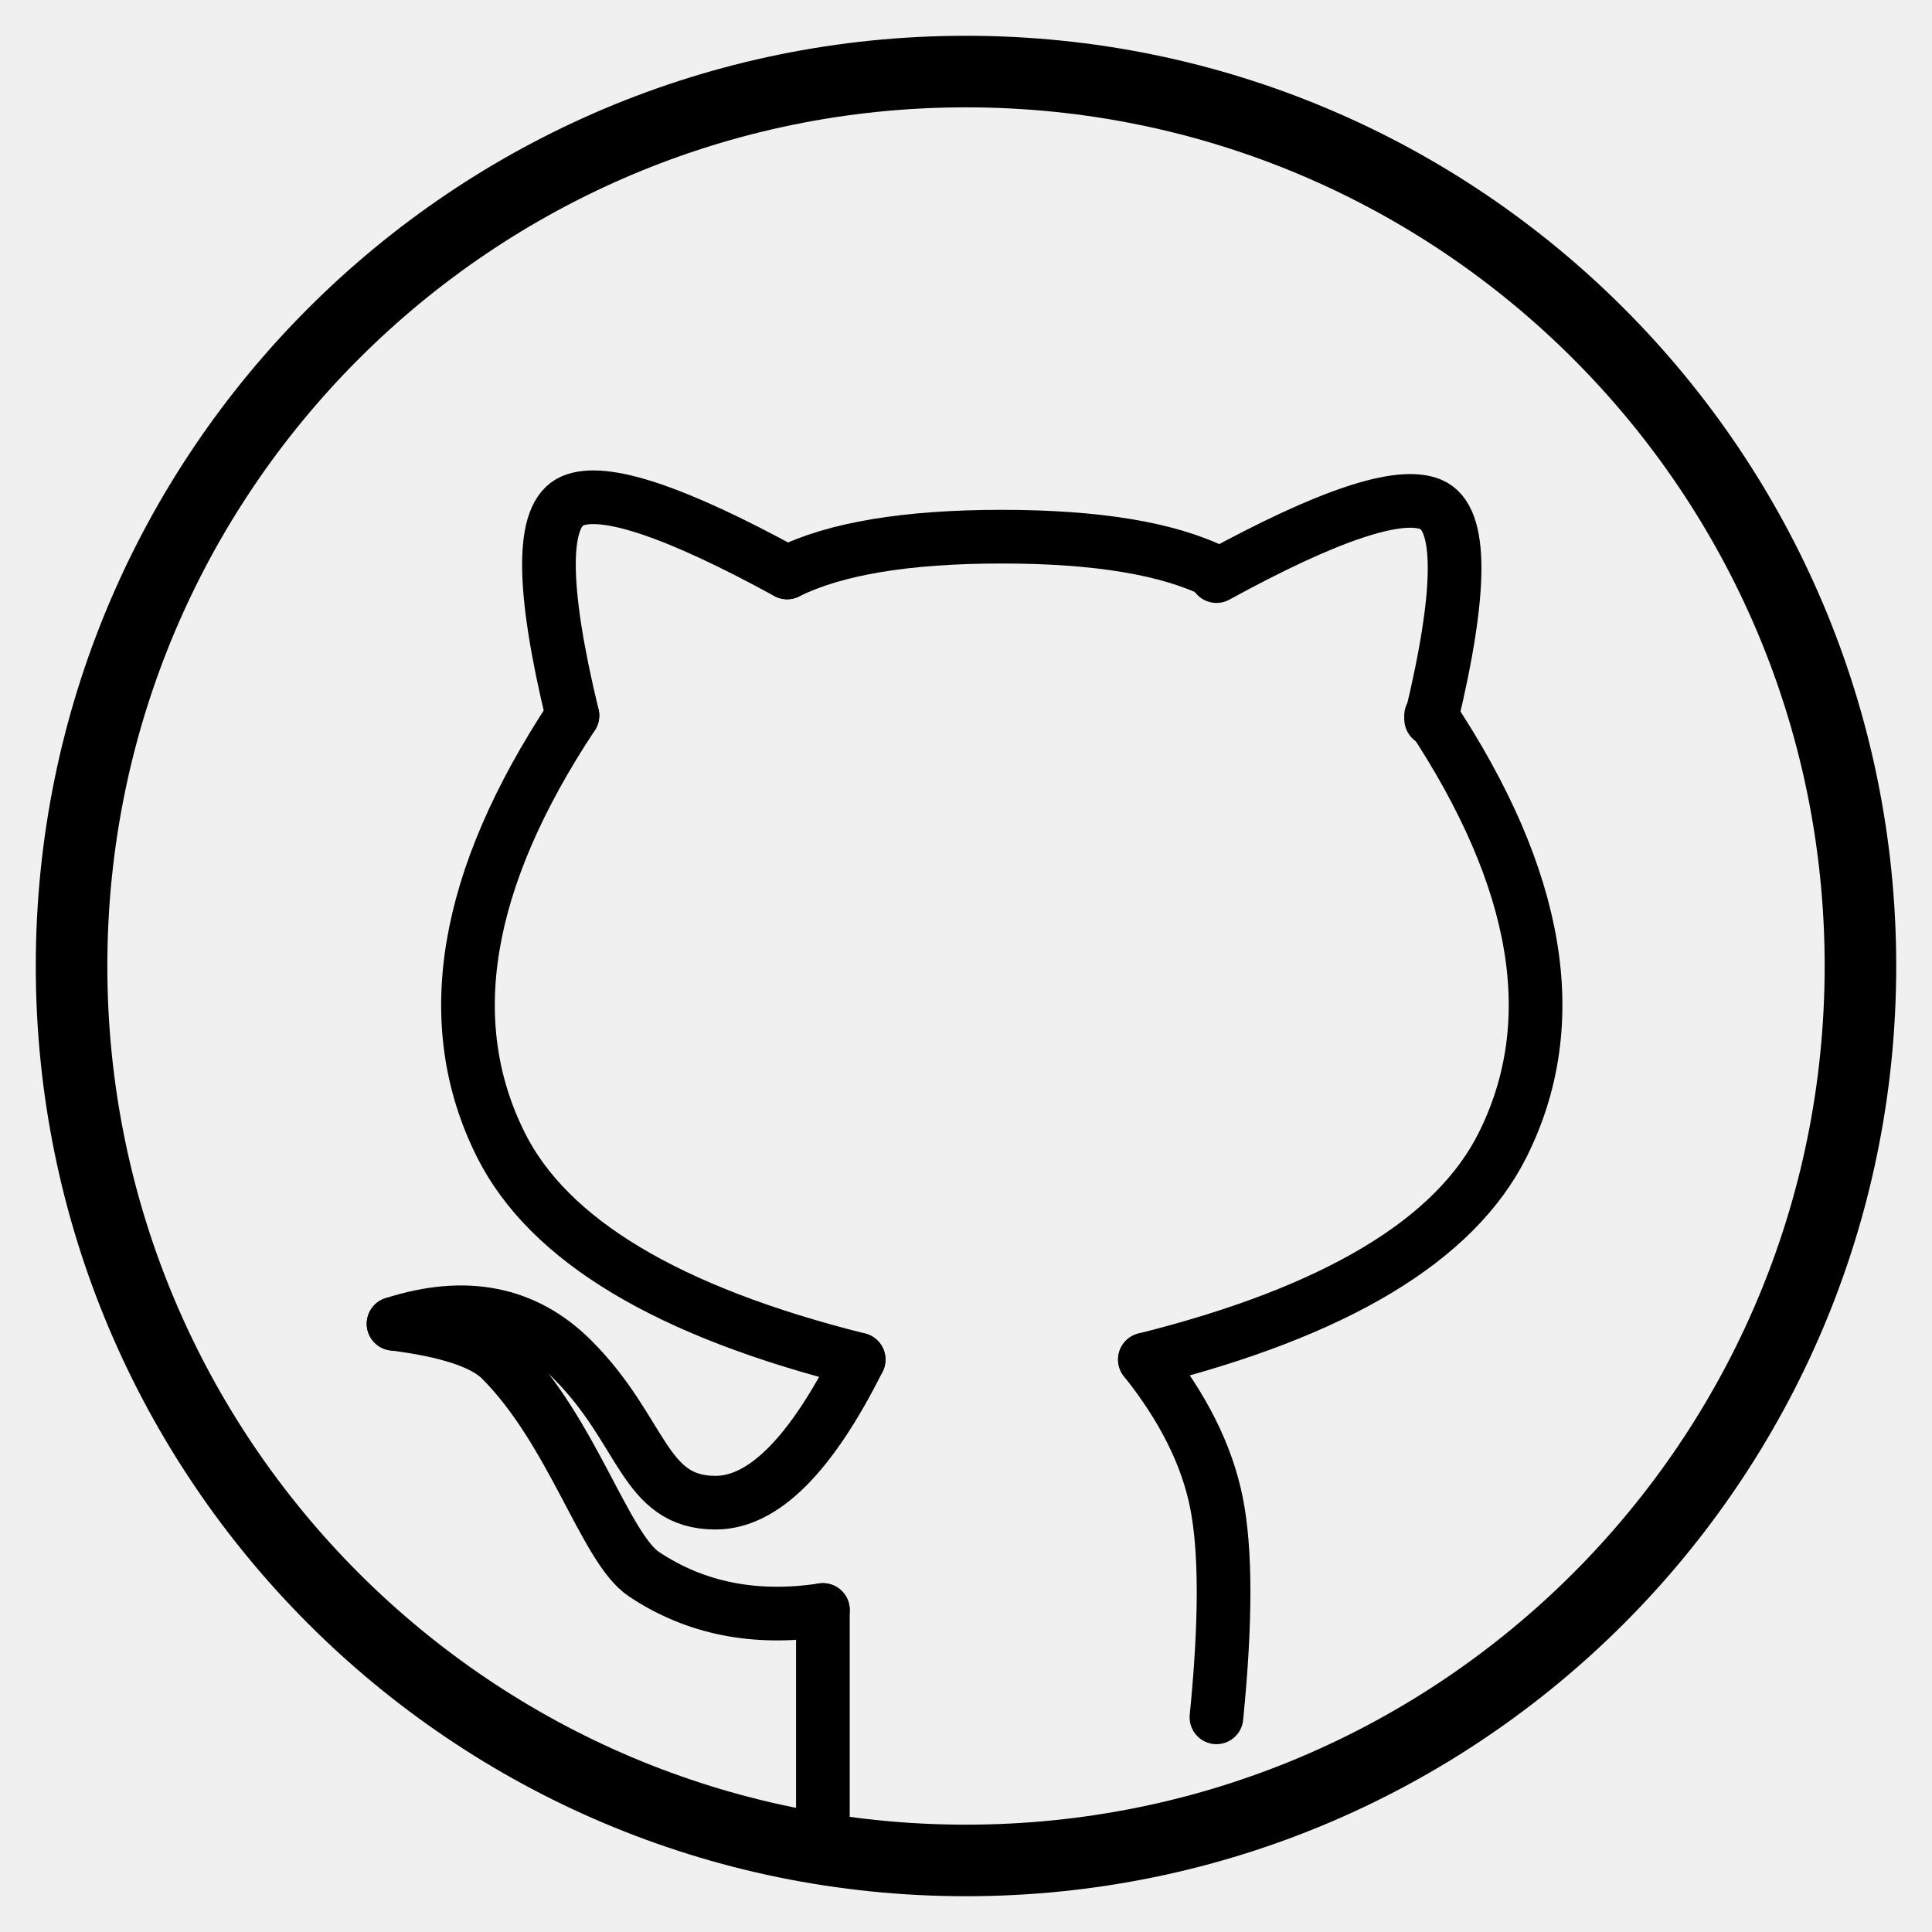
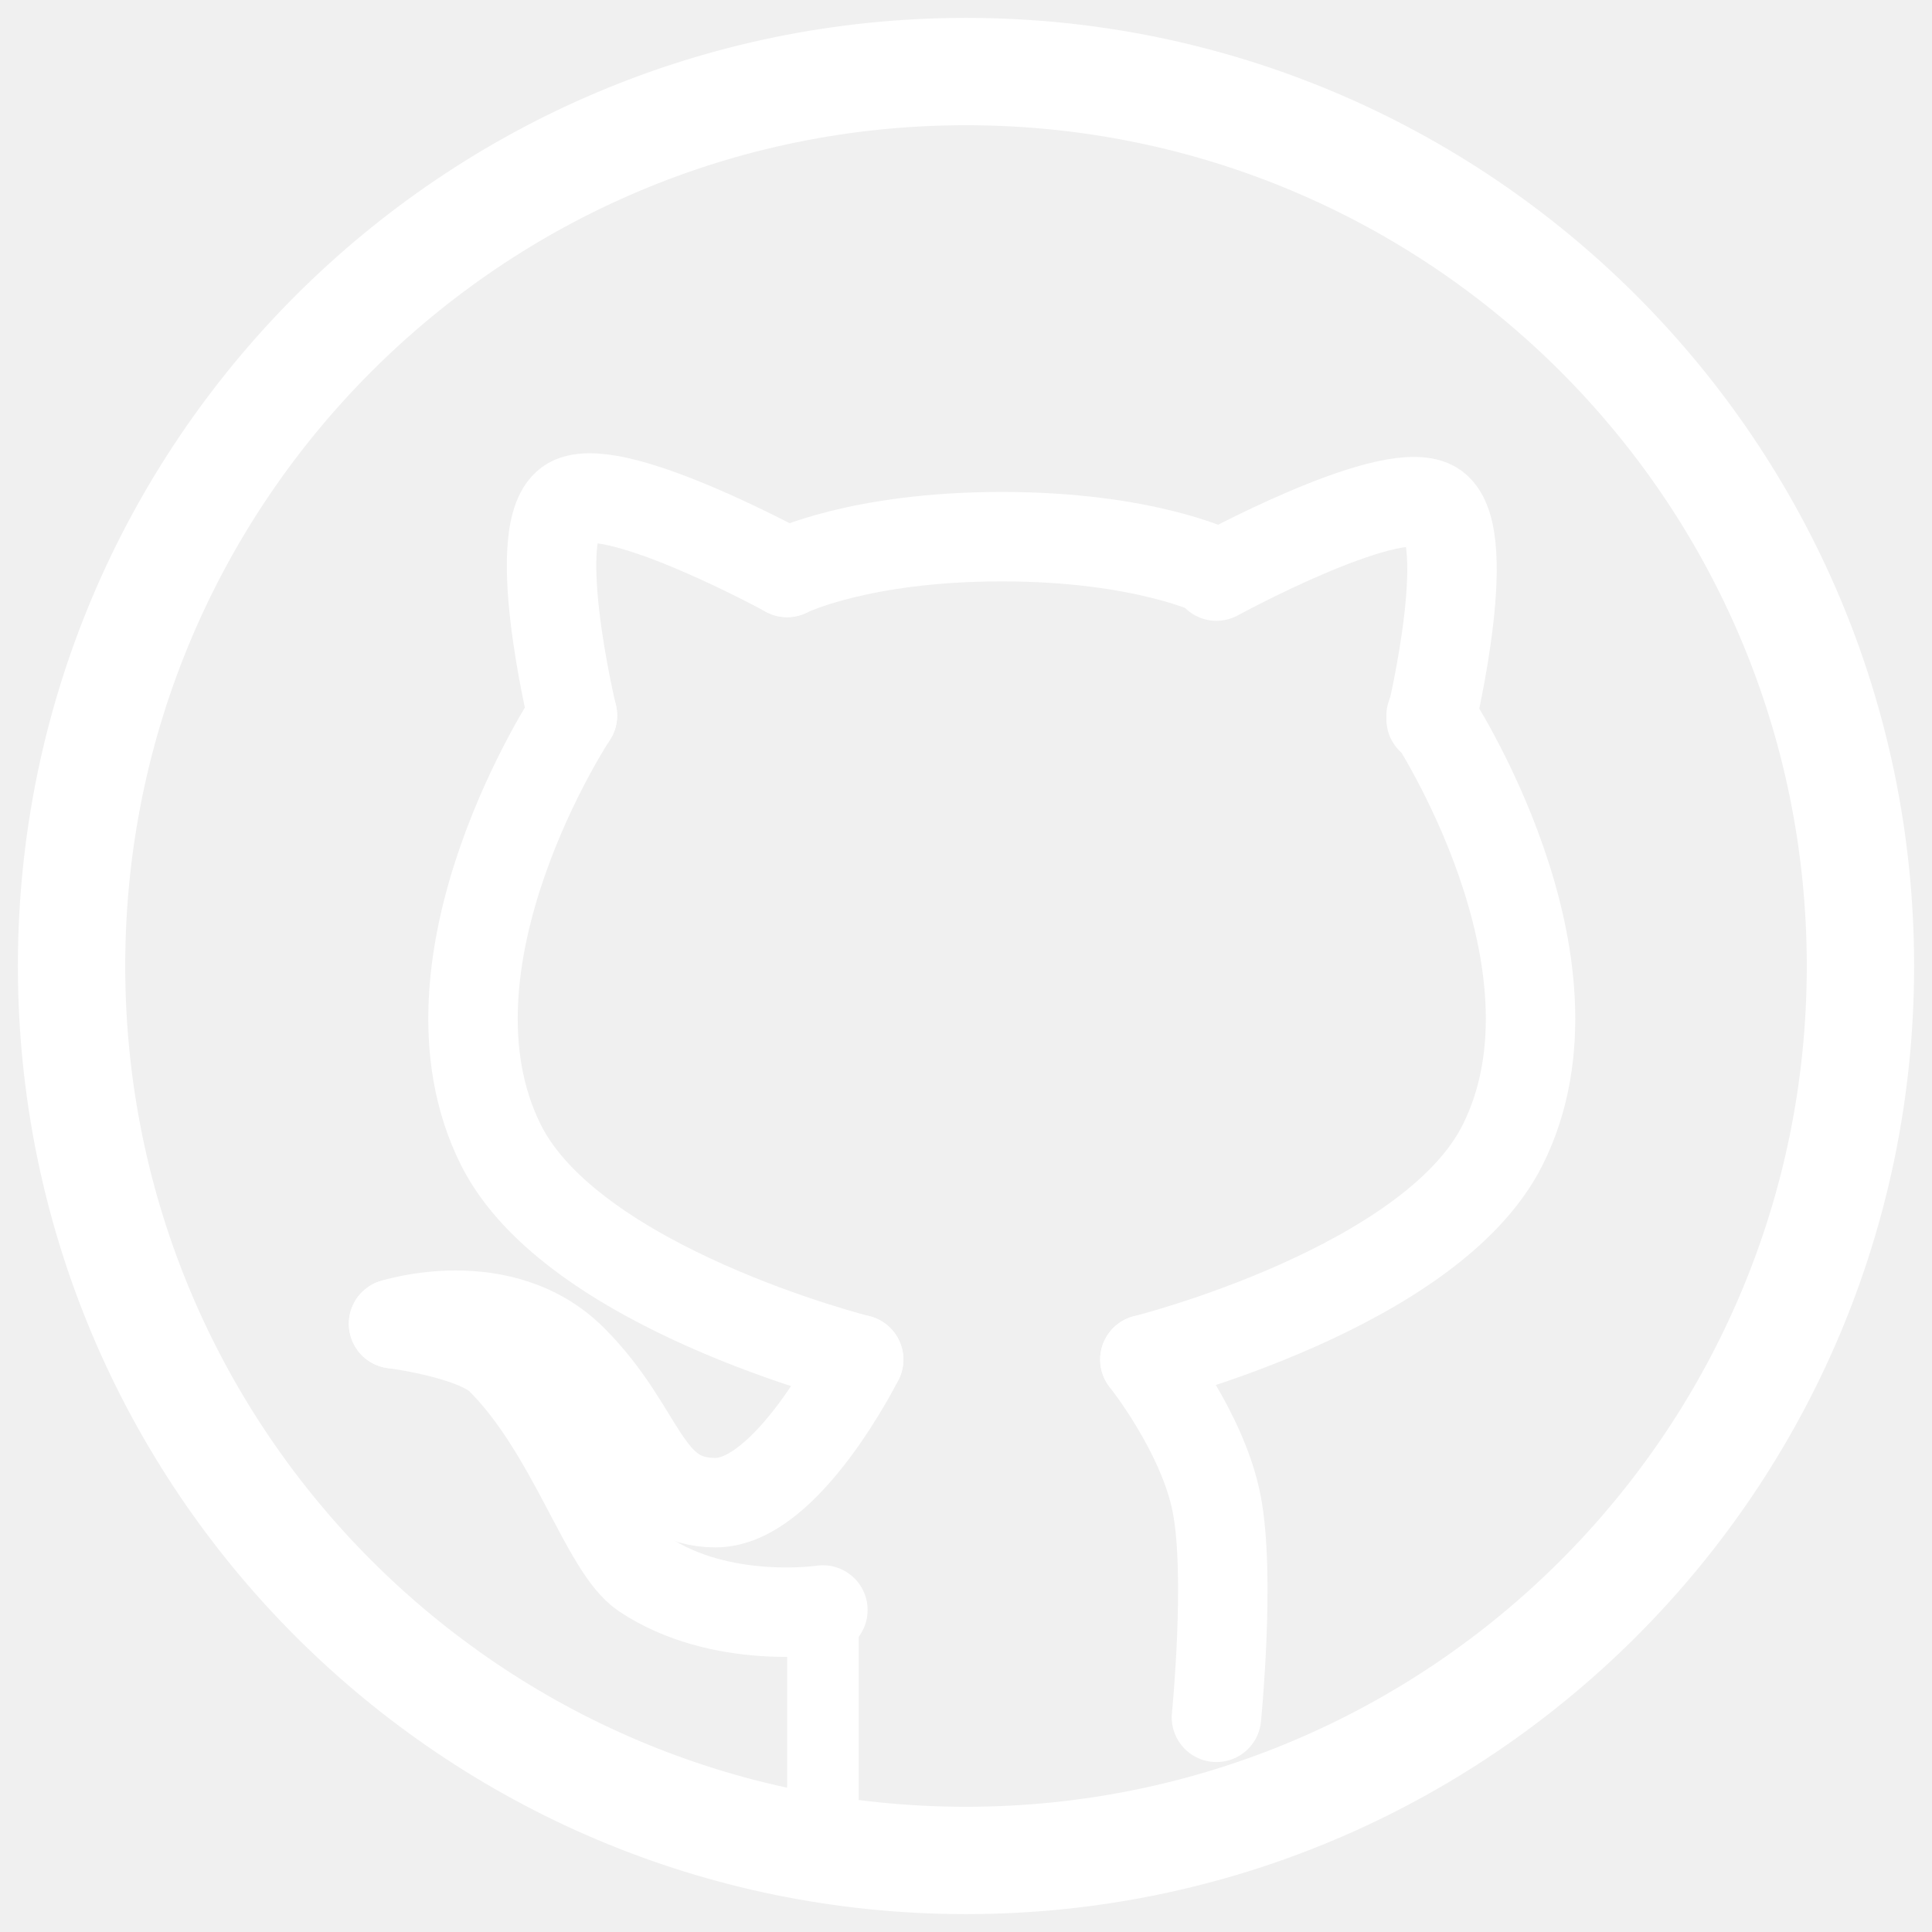
- <svg xmlns="http://www.w3.org/2000/svg" width="27px" height="27px" viewBox="0 0 27 27" version="1.1">
-   <g id="mobile" stroke="none" stroke-width="1" fill="none" fill-rule="evenodd">
-     <g id="Mobile" transform="translate(-16, -6493)" stroke="#000000">
-       <g id="Group-7" transform="translate(17, 6494)">
-         <circle id="Oval" cx="12.5" cy="12.5" r="12.5" />
-         <line x1="10.5" y1="24.5" x2="10.5" y2="21.5" id="Line-6" stroke-width="0.75" stroke-linecap="round" stroke-linejoin="round" />
-         <path d="M4.5,17.5 C5.262,17.596 5.762,17.762 6,18 C7,19 7.455,20.637 8,21 C8.716,21.477 9.55,21.644 10.5,21.5" id="Line-6" stroke-width="0.75" stroke-linecap="round" stroke-linejoin="round" />
-         <path d="M4.5,17.5 C5.509,17.176 6.342,17.342 7,18 C8,19 7.988,20 9,20 C9.667,20 10.333,19.333 11,18" id="Line-6" stroke-width="0.75" stroke-linecap="round" stroke-linejoin="round" />
-         <path d="M11,18 C8.333,17.333 6.667,16.333 6,15 C5.147,13.295 5.481,11.295 7,9" id="Line-6" stroke-width="0.75" stroke-linecap="round" stroke-linejoin="round" />
-         <path d="M20.46,18 C17.793,17.333 16.126,16.333 15.46,15 C14.607,13.295 14.94,11.295 16.46,9" id="Line-6" stroke-width="0.75" stroke-linecap="round" stroke-linejoin="round" transform="translate(17.72988, 13.5) scale(-1, 1) translate(-17.72988, -13.5) " />
-         <path d="M16,23 C16.133,21.666 16.133,20.666 16,20 C15.867,19.334 15.533,18.667 15,18" id="Line-6" stroke-width="0.75" stroke-linecap="round" stroke-linejoin="round" />
-         <path d="M7,9 C6.562,7.188 6.562,6.188 7,6 C7.438,5.812 8.438,6.146 10,7" id="Line-6" stroke-width="0.75" stroke-linecap="round" stroke-linejoin="round" />
-         <path d="M16.328,9.051 C15.891,7.238 15.891,6.238 16.328,6.051 C16.766,5.863 17.766,6.196 19.328,7.051" id="Line-6" stroke-width="0.75" stroke-linecap="round" stroke-linejoin="round" transform="translate(17.66423, 7.525355) scale(-1, 1) translate(-17.66423, -7.525355) " />
-         <path d="M16,7 C15.333,6.667 14.333,6.5 13,6.5 C11.667,6.5 10.667,6.667 10,7" id="Line-6" stroke-width="0.75" stroke-linecap="round" stroke-linejoin="round" />
-       </g>
-     </g>
+ <svg xmlns="http://www.w3.org/2000/svg" width="27" height="27" viewBox="0 0 27 27" fill="none">
+   <g id="github">
+     <circle id="Oval" cx="13.5" cy="13.5" r="12.5" stroke="white" stroke-width="1.5" />
+     <path id="Line 6" d="M11.5 25.5V22.5" stroke="white" stroke-linecap="round" stroke-linejoin="round" />
+     <path id="Line 6_2" d="M5.5 18.5C5.5 18.5 6.644 18.644 7 19C8 20 8.455 21.637 9 22C10.074 22.716 11.5 22.5 11.5 22.5" stroke="white" stroke-width="1.25" stroke-linecap="round" stroke-linejoin="round" />
+     <path id="Line 6_3" d="M5.5 18.5C5.5 18.5 7.013 18.014 8 19C9 20 8.988 21 10 21C11 21 12 19 12 19" stroke="white" stroke-width="1.25" stroke-linecap="round" stroke-linejoin="round" />
+     <path id="Line 6_4" d="M12 19C12 19 8 18 7 16C5.721 13.442 8 10 8 10" stroke="white" stroke-width="1.25" stroke-linecap="round" stroke-linejoin="round" />
+     <path id="Line 6_5" d="M16 19C16 19 20 18 21 16C22.279 13.442 20 10 20 10" stroke="white" stroke-width="1.25" stroke-linecap="round" stroke-linejoin="round" />
+     <path id="Line 6_6" d="M17 24C17 24 17.2 21.999 17 21C16.8 20.001 16 19 16 19" stroke="white" stroke-width="1.25" stroke-linecap="round" stroke-linejoin="round" />
+     <path id="Line 6_7" d="M8 10C8 10 7.343 7.281 8 7C8.657 6.718 11 8 11 8" stroke="white" stroke-width="1.25" stroke-linecap="round" stroke-linejoin="round" />
+     <path id="Line 6_8" d="M20 10.051C20 10.051 20.657 7.332 20 7.051C19.343 6.769 17 8.051 17 8.051" stroke="white" stroke-width="1.25" stroke-linecap="round" stroke-linejoin="round" />
+     <path id="Line 6_9" d="M17 8C17 8 16 7.5 14 7.5C12 7.5 11 8 11 8" stroke="white" stroke-width="1.25" stroke-linecap="round" stroke-linejoin="round" />
  </g>
</svg>
